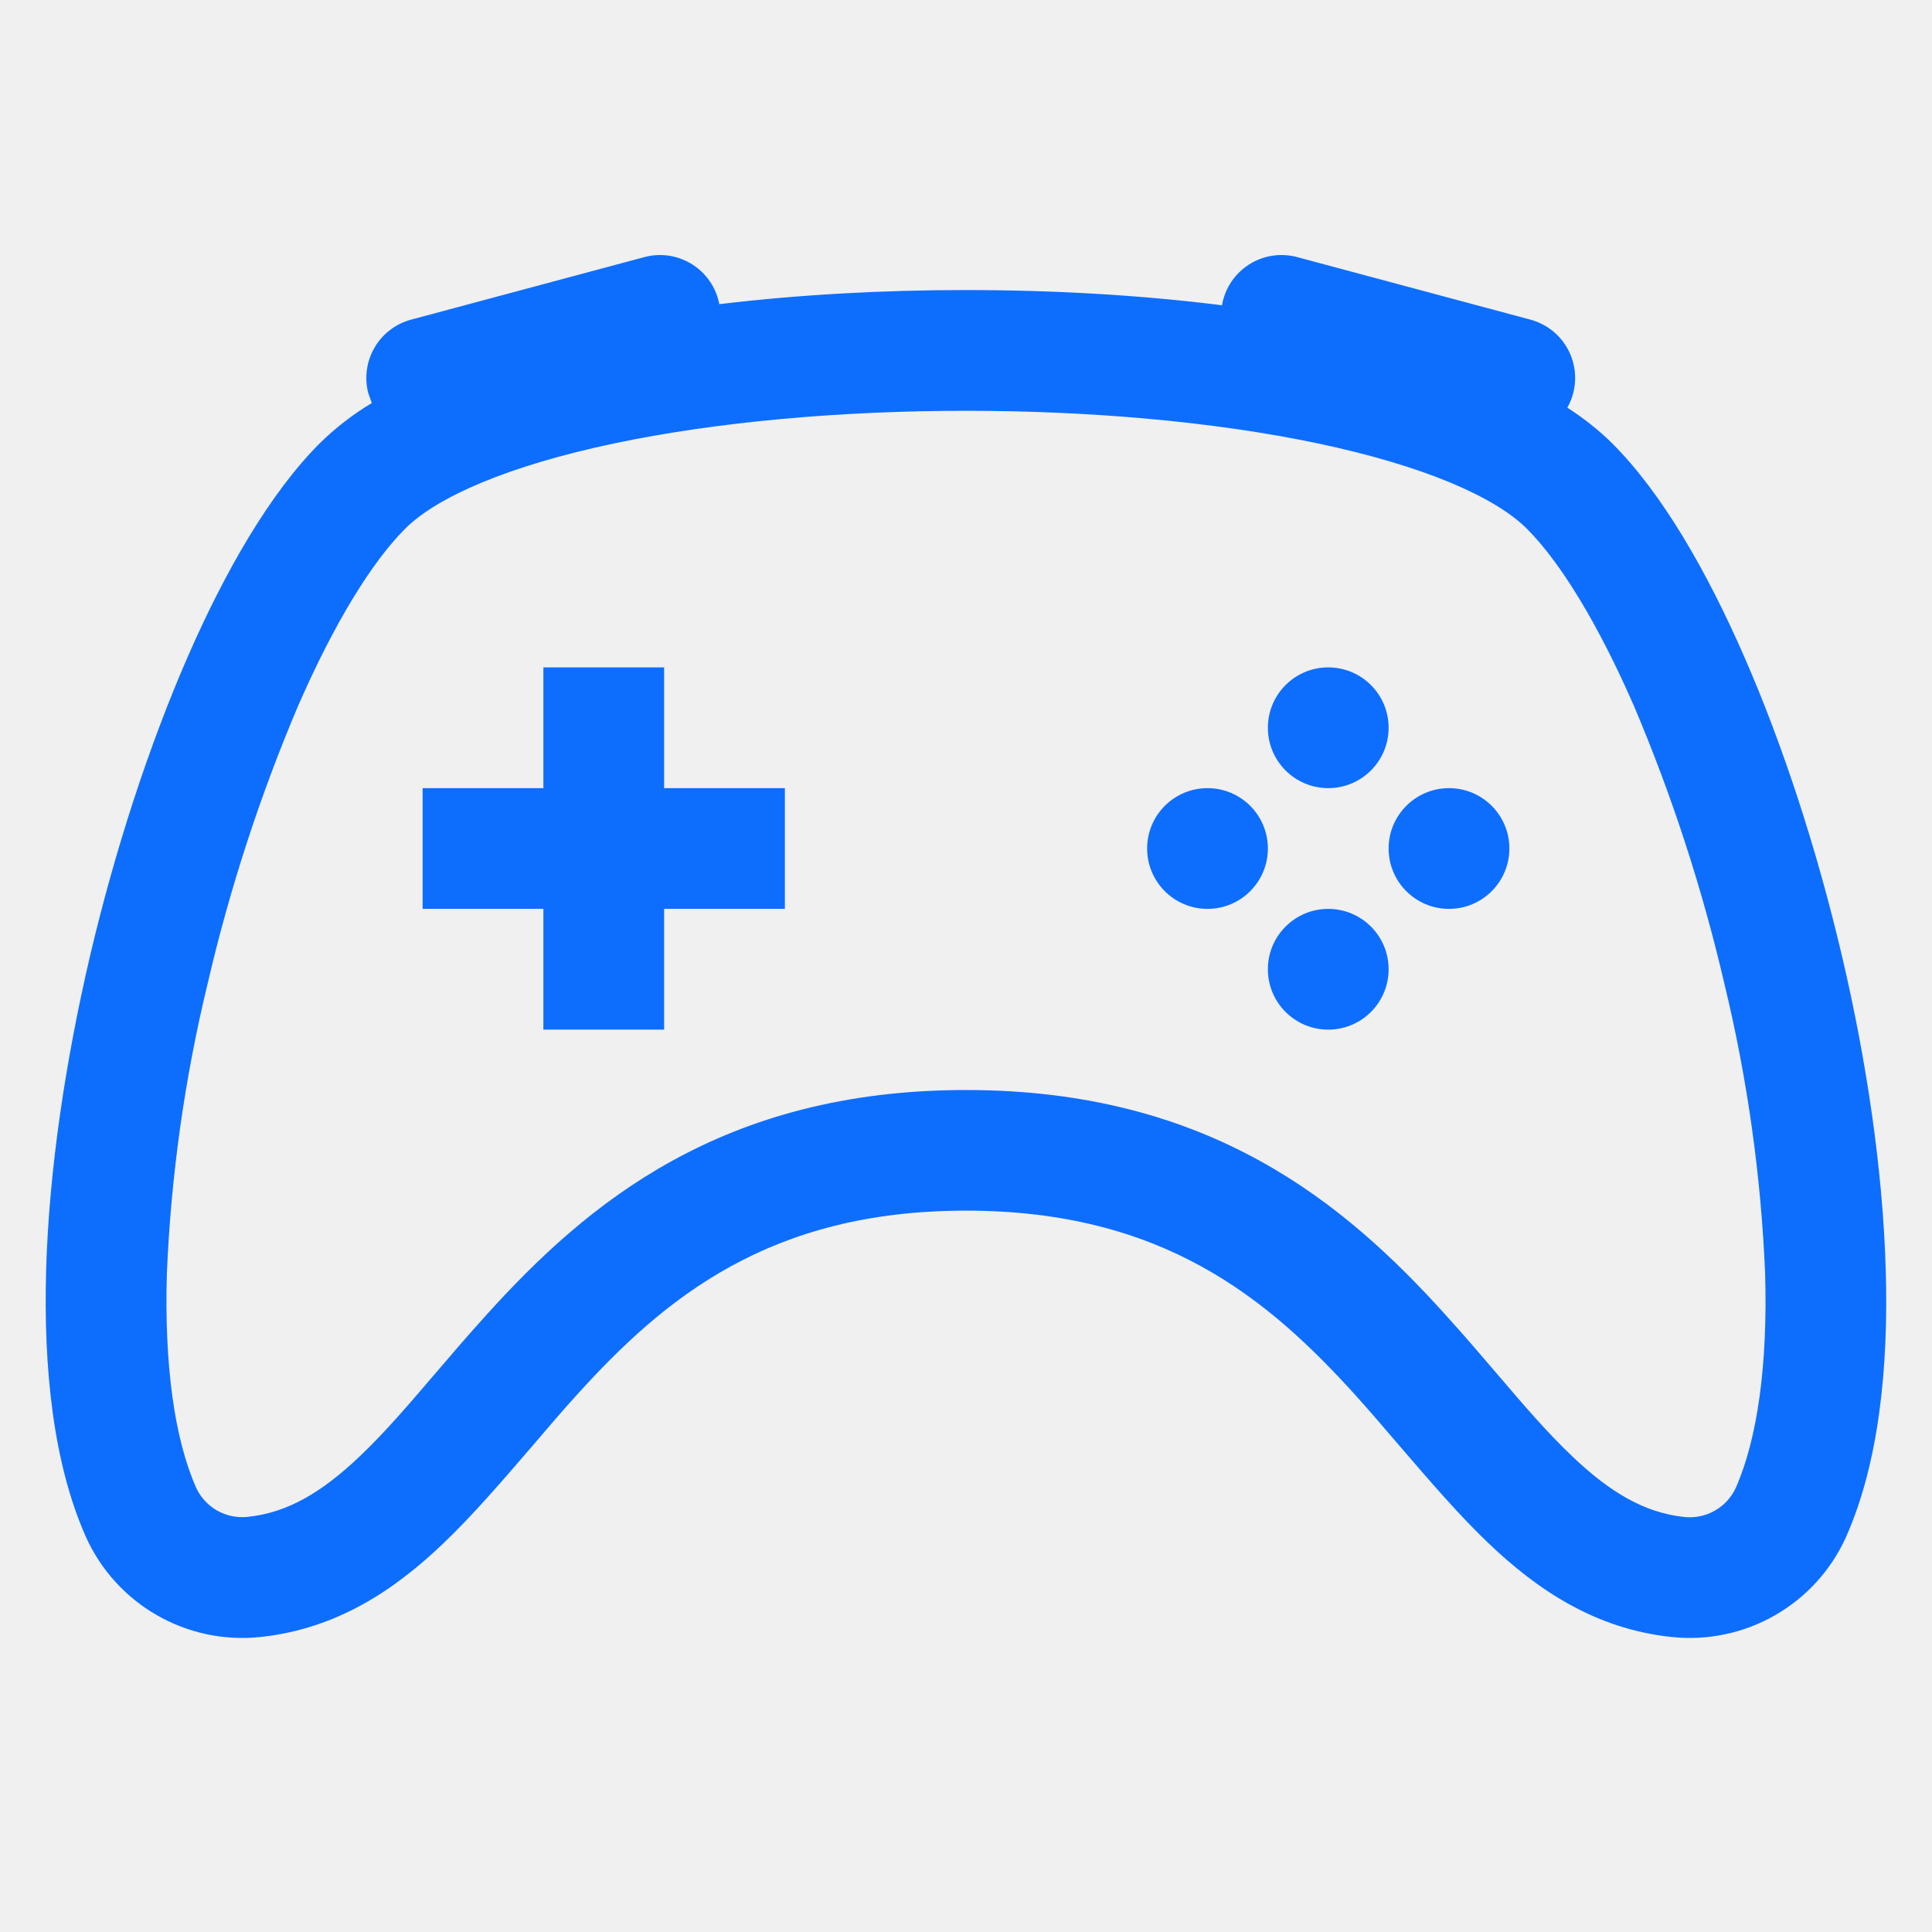
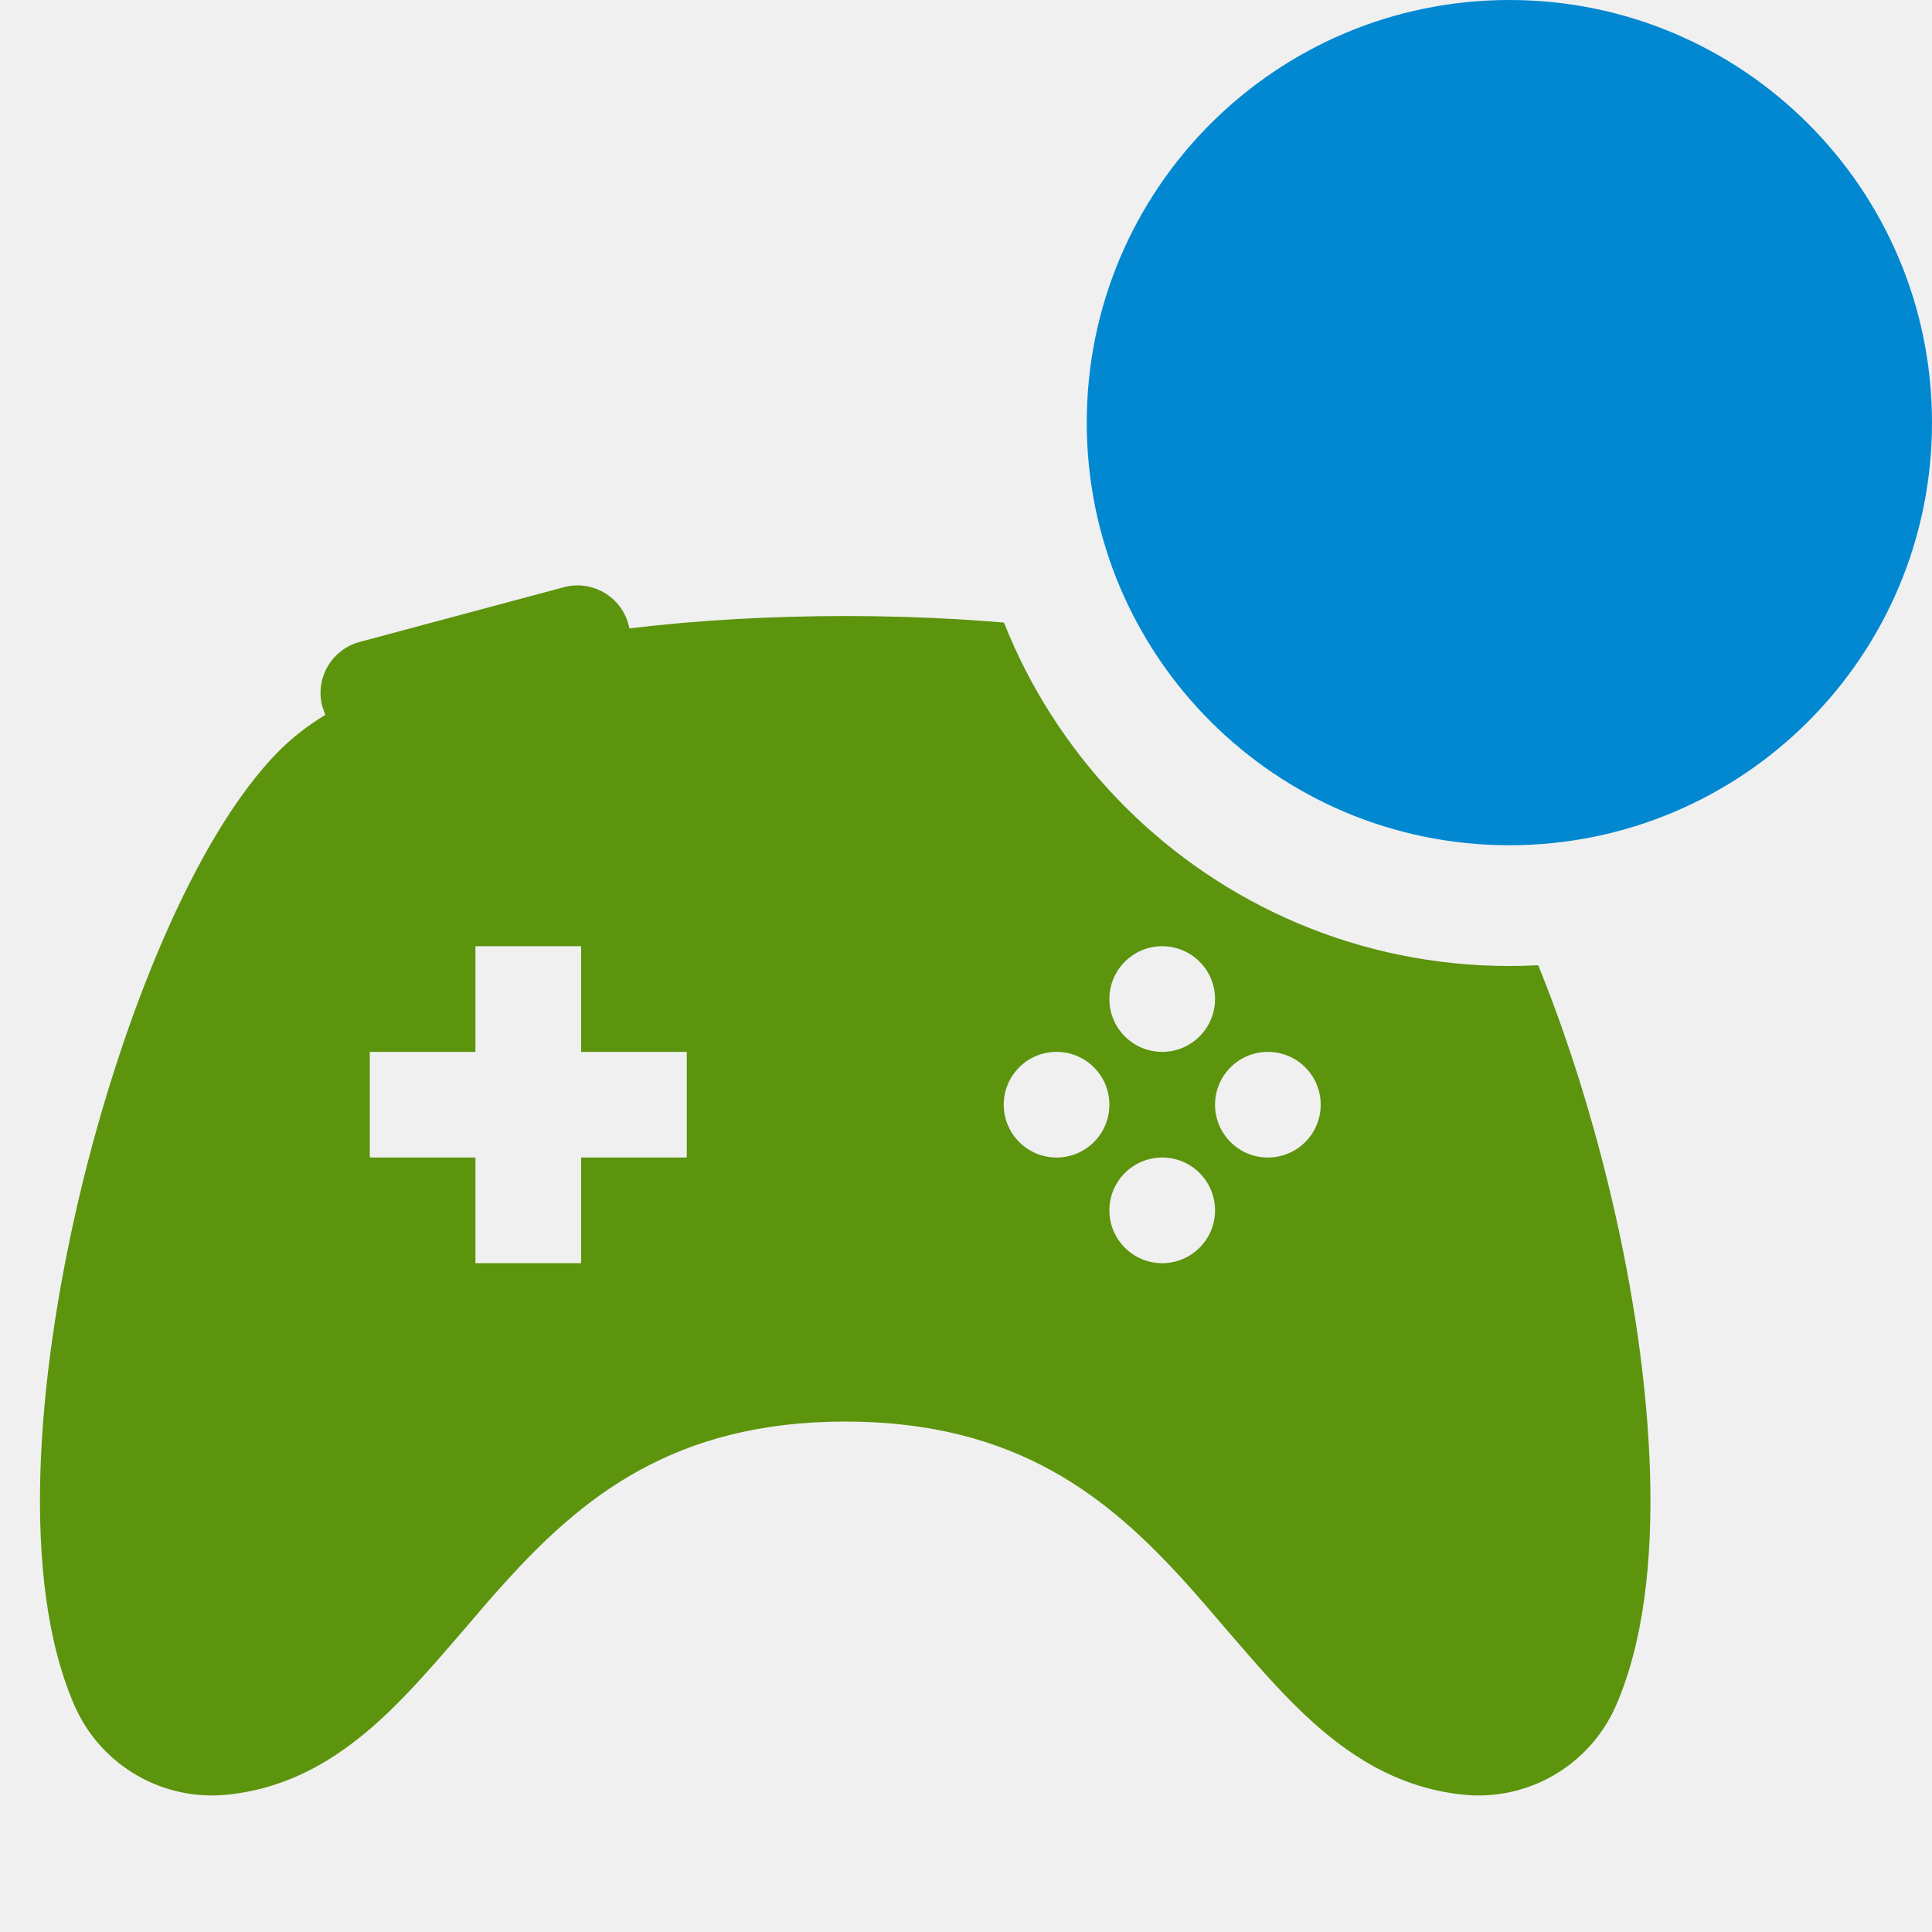
- <svg xmlns="http://www.w3.org/2000/svg" width="32" height="32" fill="#0d6efd" viewBox="0 0 16 16">
-   <path d="M11.5 6.027a.5.5 0 1 1-1 0 .5.5 0 0 1 1 0m-1.5 1.5a.5.5 0 1 0 0-1 .5.5 0 0 0 0 1m2.5-.5a.5.5 0 1 1-1 0 .5.5 0 0 1 1 0m-1.5 1.5a.5.5 0 1 0 0-1 .5.5 0 0 0 0 1m-6.5-3h1v1h1v1h-1v1h-1v-1h-1v-1h1z" />
-   <path d="M3.051 3.26a.5.5 0 0 1 .354-.613l1.932-.518a.5.5 0 0 1 .62.39c.655-.079 1.35-.117 2.043-.117.72 0 1.443.041 2.12.126a.5.5 0 0 1 .622-.399l1.932.518a.5.5 0 0 1 .306.729q.211.136.373.297c.408.408.78 1.05 1.095 1.772.32.733.599 1.591.805 2.466s.34 1.78.364 2.606c.024.816-.059 1.602-.328 2.21a1.42 1.42 0 0 1-1.445.83c-.636-.067-1.115-.394-1.513-.773-.245-.232-.496-.526-.739-.808-.126-.148-.25-.292-.368-.423-.728-.804-1.597-1.527-3.224-1.527s-2.496.723-3.224 1.527c-.119.131-.242.275-.368.423-.243.282-.494.575-.739.808-.398.38-.877.706-1.513.773a1.42 1.42 0 0 1-1.445-.83c-.27-.608-.352-1.395-.329-2.21.024-.826.16-1.73.365-2.606.206-.875.486-1.733.805-2.466.315-.722.687-1.364 1.094-1.772a2.3 2.3 0 0 1 .433-.335l-.028-.079zm2.036.412c-.877.185-1.469.443-1.733.708-.276.276-.587.783-.885 1.465a14 14 0 0 0-.748 2.295 12.4 12.4 0 0 0-.339 2.406c-.022.755.062 1.368.243 1.776a.42.42 0 0 0 .426.24c.327-.034.61-.199.929-.502.212-.202.4-.423.615-.674.133-.156.276-.323.44-.504C4.861 9.969 5.978 9.027 8 9.027s3.139.942 3.965 1.855c.164.181.307.348.44.504.214.251.403.472.615.674.318.303.601.468.929.503a.42.42 0 0 0 .426-.241c.18-.408.265-1.02.243-1.776a12.4 12.4 0 0 0-.339-2.406 14 14 0 0 0-.748-2.295c-.298-.682-.61-1.19-.885-1.465-.264-.265-.856-.523-1.733-.708-.85-.179-1.877-.27-2.913-.27s-2.063.091-2.913.27" />
+ <svg xmlns="http://www.w3.org/2000/svg" viewBox="0 0 32 32" width="32" height="32" role="img" aria-labelledby="title desc">
+   <mask id="hilos-mark-gap" maskUnits="userSpaceOnUse" x="0" y="0" width="32" height="32">
+     <rect width="32" height="32" fill="#fff" />
+     <circle cx="25" cy="7" r="9" fill="#000" />
+   </mask>
+   <g id="demo-symbol" fill="#5C940D" mask="url(#hilos-mark-gap)">
+     <path fill-rule="evenodd" transform="matrix(1.75 0 0 1.75 0 6)" d="M3.051 3.26a.5.5 0 0 1 .354-.613l1.932-.518a.5.5 0 0 1 .62.39c.655-.079 1.35-.117 2.043-.117.72 0 1.443.041 2.12.126a.5.5 0 0 1 .622-.399l1.932.518a.5.5 0 0 1 .306.729q.211.136.373.297c.408.408.78 1.05 1.095 1.772.32.733.599 1.591.805 2.466s.34 1.78.364 2.606c.024.816-.059 1.602-.328 2.21a1.42 1.42 0 0 1-1.445.83c-.636-.067-1.115-.394-1.513-.773-.245-.232-.496-.526-.739-.808-.126-.148-.25-.292-.368-.423-.728-.804-1.597-1.527-3.224-1.527s-2.496.723-3.224 1.527c-.119.131-.242.275-.368.423-.243.282-.494.575-.739.808-.398.38-.877.706-1.513.773a1.42 1.42 0 0 1-1.445-.83c-.27-.608-.352-1.395-.329-2.21.024-.826.16-1.73.365-2.606.206-.875.486-1.733.805-2.466.315-.722.687-1.364 1.094-1.772a2.3 2.3 0 0 1 .433-.335l-.028-.079z M11.5 6.027a.5.5 0 1 1-1 0 .5.5 0 0 1 1 0m-1.5 1.5a.5.5 0 1 0 0-1 .5.5 0 0 0 0 1m2.5-.5a.5.5 0 1 1-1 0 .5.5 0 0 1 1 0m-1.5 1.5a.5.5 0 1 0 0-1 .5.5 0 0 0 0 1m-6.5-3h1v1h1v1h-1v1h-1v-1h-1v-1h1z" />
+   </g>
+   <g id="hilos-mark">
+     <circle cx="25" cy="7" r="7" fill="#0288D1" />
+   </g>
</svg>
